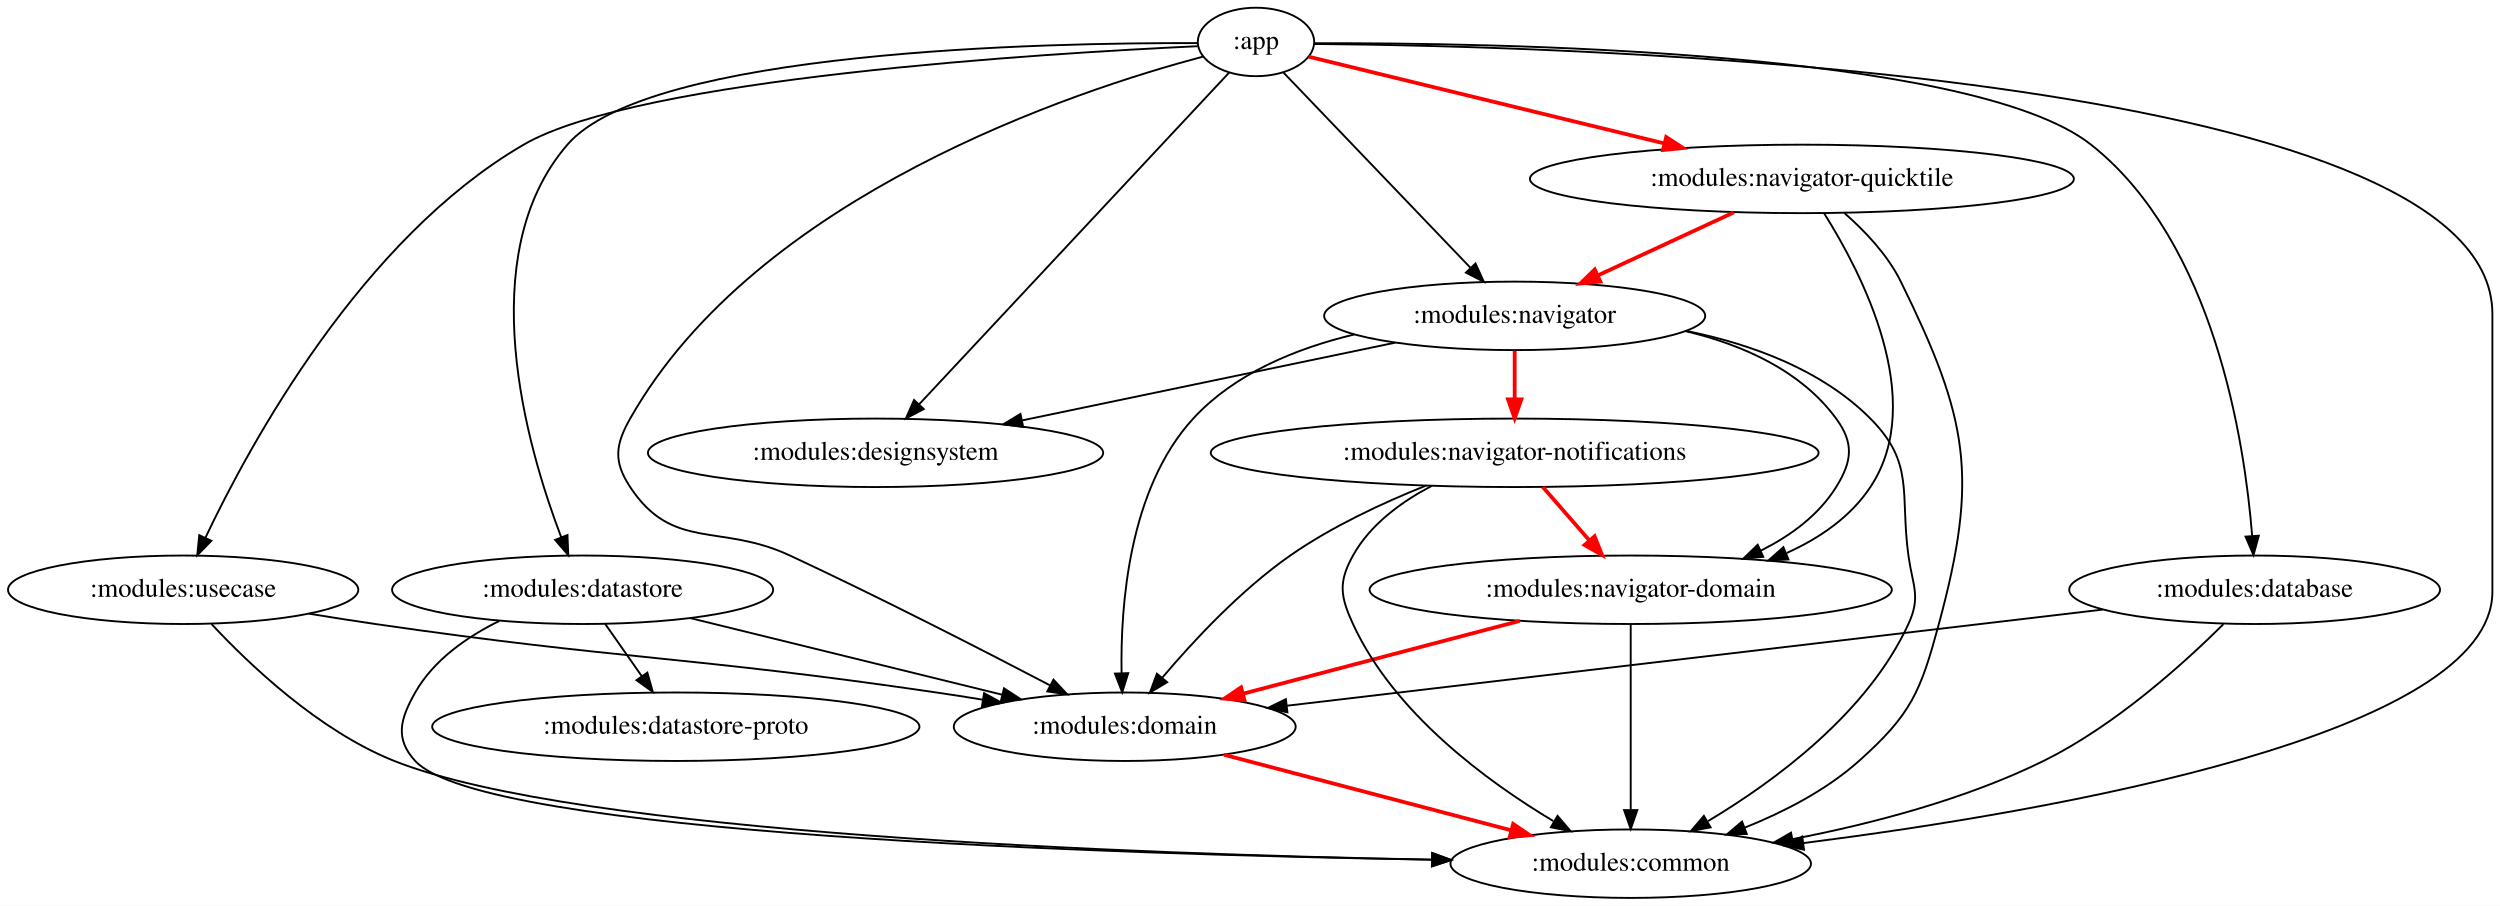
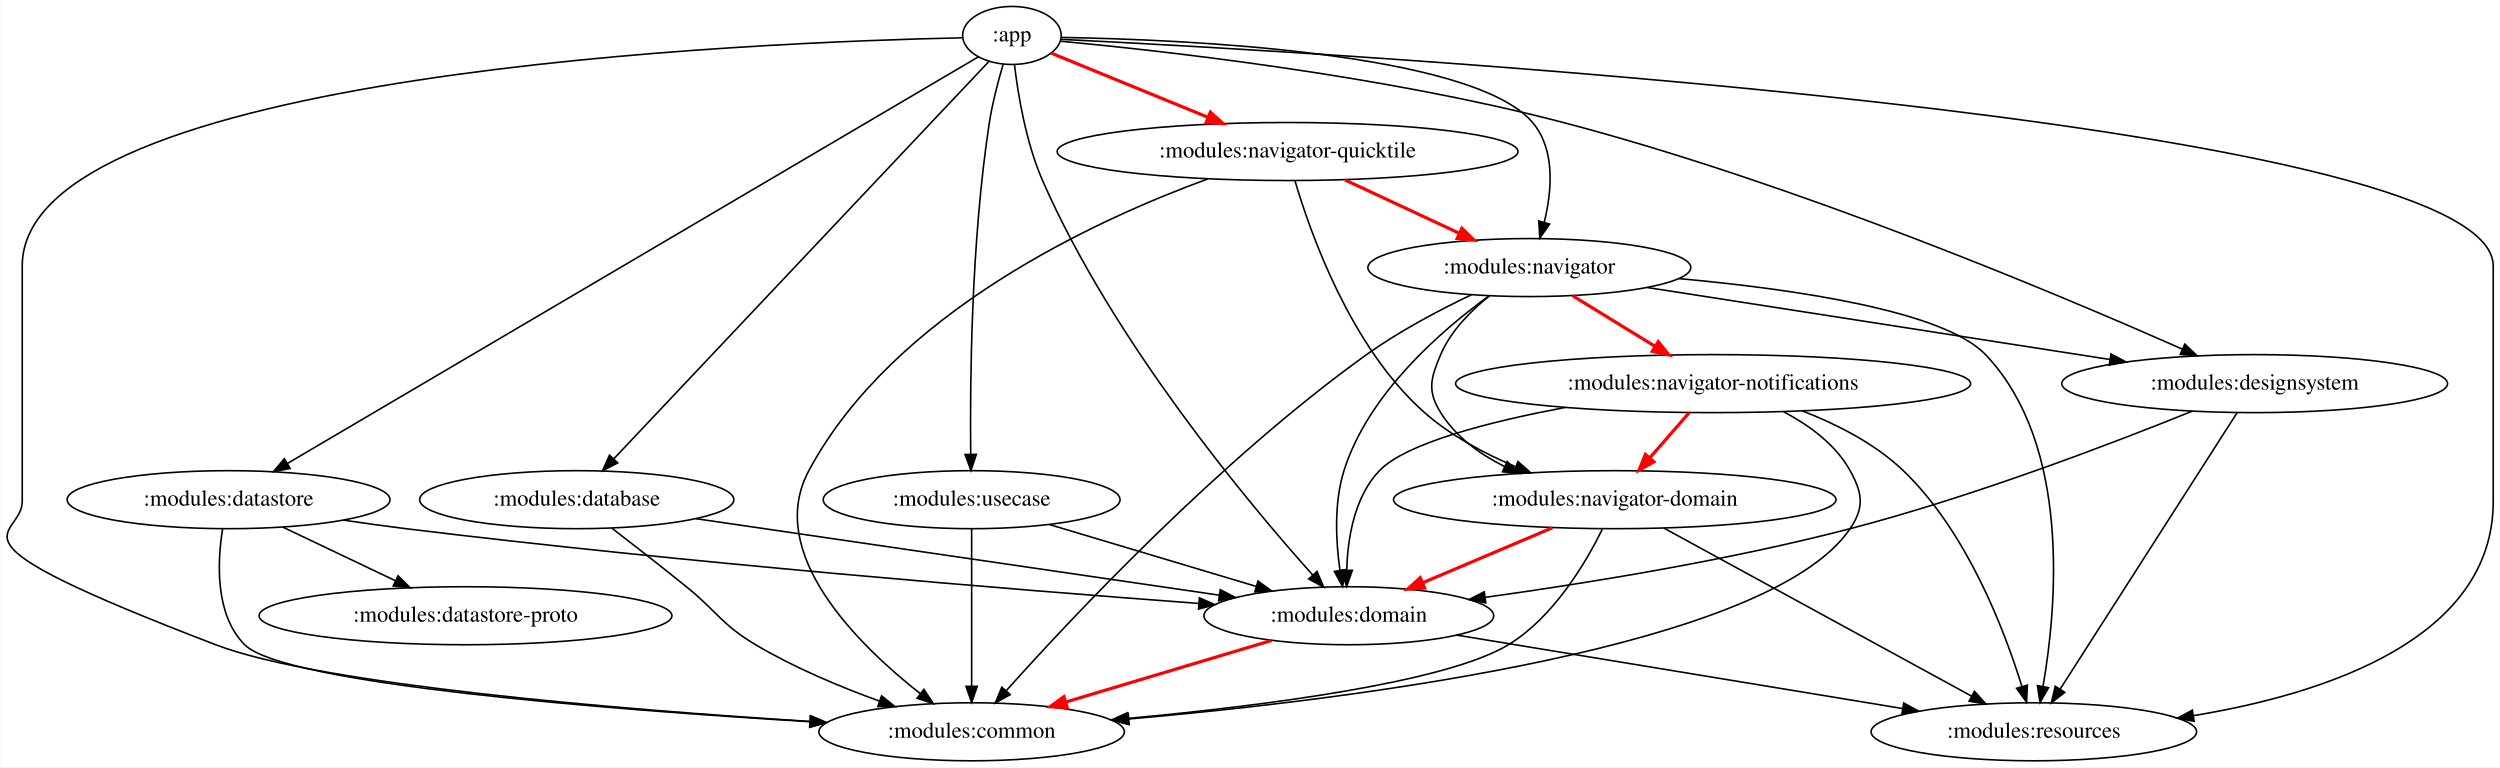
- <svg xmlns="http://www.w3.org/2000/svg" width="1314pt" height="476pt" viewBox="0.00 0.00 1314.29 476.00">
+ <svg xmlns="http://www.w3.org/2000/svg" width="1551pt" height="476pt" viewBox="0.00 0.00 1550.61 476.00">
  <g id="graph0" class="graph" transform="scale(1 1) rotate(0) translate(4 472)">
-     <polygon fill="white" stroke="transparent" points="-4,4 -4,-472 1310.29,-472 1310.29,4 -4,4" />
+     <polygon fill="white" stroke="transparent" points="-4,4 -4,-472 1546.61,-472 1546.61,4 -4,4" />
    <g id="node1" class="node">
-       <ellipse fill="none" stroke="black" cx="656.29" cy="-450" rx="30.59" ry="18" />
-       <text text-anchor="middle" x="656.29" y="-446.3" font-family="Times,serif" font-size="14.00">:app</text>
+       <ellipse fill="none" stroke="black" cx="623.61" cy="-450" rx="30.59" ry="18" />
+       <text text-anchor="middle" x="623.61" y="-446.3" font-family="Times,serif" font-size="14.00">:app</text>
    </g>
    <g id="node2" class="node">
-       <ellipse fill="none" stroke="black" cx="853.29" cy="-18" rx="94.78" ry="18" />
-       <text text-anchor="middle" x="853.29" y="-14.3" font-family="Times,serif" font-size="14.00">:modules:common</text>
+       <ellipse fill="none" stroke="black" cx="598.61" cy="-18" rx="94.78" ry="18" />
+       <text text-anchor="middle" x="598.61" y="-14.3" font-family="Times,serif" font-size="14.00">:modules:common</text>
    </g>
    <g id="edge1" class="edge">
-       <path fill="none" stroke="black" d="M687.21,-448.94C816.38,-447.87 1306.29,-435.36 1306.29,-307 1306.29,-307 1306.29,-307 1306.29,-161 1306.29,-85.84 1076.39,-45.7 944.15,-28.83" />
-       <polygon fill="black" stroke="black" points="944.38,-25.33 934.02,-27.56 943.5,-32.28 944.38,-25.33" />
+       <path fill="none" stroke="black" d="M592.74,-448.55C468.23,-445.93 9.61,-428.04 9.61,-307 9.61,-307 9.61,-307 9.61,-161 9.61,-136.78 -49.62,-140.68 129.61,-72 194.85,-47 381.28,-31.79 498.5,-24.42" />
+       <polygon fill="black" stroke="black" points="498.8,-27.91 508.57,-23.79 498.37,-20.92 498.8,-27.91" />
    </g>
    <g id="node3" class="node">
-       <ellipse fill="none" stroke="black" cx="456.29" cy="-234" rx="119.68" ry="18" />
-       <text text-anchor="middle" x="456.29" y="-230.3" font-family="Times,serif" font-size="14.00">:modules:designsystem</text>
+       <ellipse fill="none" stroke="black" cx="1394.61" cy="-234" rx="119.68" ry="18" />
+       <text text-anchor="middle" x="1394.61" y="-230.3" font-family="Times,serif" font-size="14.00">:modules:designsystem</text>
    </g>
    <g id="edge2" class="edge">
-       <path fill="none" stroke="black" d="M642.23,-433.95C608.17,-397.51 521.02,-304.26 479.27,-259.58" />
-       <polygon fill="black" stroke="black" points="481.64,-257 472.26,-252.08 476.53,-261.78 481.64,-257" />
+       <path fill="none" stroke="black" d="M653.77,-446.42C713.88,-440.83 852.57,-425.63 965.61,-396 1109.69,-358.23 1272.51,-289.58 1349.57,-255.43" />
+       <polygon fill="black" stroke="black" points="1351.27,-258.51 1358.98,-251.24 1348.42,-252.11 1351.27,-258.51" />
    </g>
    <g id="node4" class="node">
-       <ellipse fill="none" stroke="black" cx="1181.29" cy="-162" rx="97.48" ry="18" />
-       <text text-anchor="middle" x="1181.29" y="-158.3" font-family="Times,serif" font-size="14.00">:modules:database</text>
+       <ellipse fill="none" stroke="black" cx="353.61" cy="-162" rx="97.48" ry="18" />
+       <text text-anchor="middle" x="353.61" y="-158.3" font-family="Times,serif" font-size="14.00">:modules:database</text>
    </g>
    <g id="edge3" class="edge">
-       <path fill="none" stroke="black" d="M686.96,-449.32C775.94,-449.64 1031.89,-446.09 1095.29,-396 1160.07,-344.82 1176.06,-239.88 1180,-190.21" />
-       <polygon fill="black" stroke="black" points="1183.49,-190.43 1180.69,-180.21 1176.51,-189.95 1183.49,-190.43" />
+       <path fill="none" stroke="black" d="M609.47,-434.03C565.53,-387.48 431.04,-245.02 376.72,-187.48" />
+       <polygon fill="black" stroke="black" points="379.02,-184.82 369.61,-179.95 373.93,-189.62 379.02,-184.82" />
    </g>
    <g id="node5" class="node">
-       <ellipse fill="none" stroke="black" cx="302.29" cy="-162" rx="100.18" ry="18" />
-       <text text-anchor="middle" x="302.29" y="-158.3" font-family="Times,serif" font-size="14.00">:modules:datastore</text>
+       <ellipse fill="none" stroke="black" cx="137.61" cy="-162" rx="100.18" ry="18" />
+       <text text-anchor="middle" x="137.61" y="-158.3" font-family="Times,serif" font-size="14.00">:modules:datastore</text>
    </g>
    <g id="edge4" class="edge">
-       <path fill="none" stroke="black" d="M625.73,-449.39C546.42,-449.67 337.17,-445.62 294.29,-396 243.89,-337.68 272.91,-237.17 291.07,-189.53" />
-       <polygon fill="black" stroke="black" points="294.34,-190.79 294.75,-180.2 287.83,-188.22 294.34,-190.79" />
+       <path fill="none" stroke="black" d="M602.73,-436.71C527.57,-392.48 270.25,-241.06 174.18,-184.52" />
+       <polygon fill="black" stroke="black" points="175.79,-181.41 165.4,-179.35 172.24,-187.44 175.79,-181.41" />
    </g>
    <g id="node6" class="node">
-       <ellipse fill="none" stroke="black" cx="587.29" cy="-90" rx="89.88" ry="18" />
-       <text text-anchor="middle" x="587.29" y="-86.3" font-family="Times,serif" font-size="14.00">:modules:domain</text>
+       <ellipse fill="none" stroke="black" cx="832.61" cy="-90" rx="89.88" ry="18" />
+       <text text-anchor="middle" x="832.61" y="-86.3" font-family="Times,serif" font-size="14.00">:modules:domain</text>
    </g>
    <g id="edge5" class="edge">
-       <path fill="none" stroke="black" d="M628.39,-442.28C561.76,-424.56 393.93,-369.58 327.29,-252 319.4,-238.08 318.48,-229.36 327.29,-216 349.65,-182.09 374.48,-197.17 411.29,-180 458.86,-157.81 512.57,-130.28 548.01,-111.76" />
-       <polygon fill="black" stroke="black" points="549.82,-114.77 557.06,-107.03 546.57,-108.56 549.82,-114.77" />
+       <path fill="none" stroke="black" d="M625.18,-431.98C627.34,-413.59 632.22,-383.74 642.61,-360 686.3,-260.19 770.22,-159.92 810.27,-115.18" />
+       <polygon fill="black" stroke="black" points="812.89,-117.5 817,-107.73 807.7,-112.81 812.89,-117.5" />
    </g>
    <g id="node7" class="node">
-       <ellipse fill="none" stroke="black" cx="92.29" cy="-162" rx="92.08" ry="18" />
-       <text text-anchor="middle" x="92.29" y="-158.3" font-family="Times,serif" font-size="14.00">:modules:usecase</text>
+       <ellipse fill="none" stroke="black" cx="598.61" cy="-162" rx="92.08" ry="18" />
+       <text text-anchor="middle" x="598.61" y="-158.3" font-family="Times,serif" font-size="14.00">:modules:usecase</text>
    </g>
    <g id="edge6" class="edge">
-       <path fill="none" stroke="black" d="M625.72,-447.76C545.61,-444.05 331.6,-431.03 271.29,-396 186.11,-346.52 127.58,-239.09 103.97,-189.31" />
-       <polygon fill="black" stroke="black" points="107.1,-187.75 99.71,-180.15 100.75,-190.7 107.1,-187.75" />
+       <path fill="none" stroke="black" d="M618.14,-432.01C615.07,-421.7 611.49,-408.23 609.61,-396 598.25,-322.2 597.55,-233.85 598.04,-190.18" />
+       <polygon fill="black" stroke="black" points="601.54,-190.13 598.19,-180.08 594.54,-190.03 601.54,-190.13" />
    </g>
    <g id="node8" class="node">
-       <ellipse fill="none" stroke="black" cx="792.29" cy="-306" rx="100.18" ry="18" />
-       <text text-anchor="middle" x="792.29" y="-302.3" font-family="Times,serif" font-size="14.00">:modules:navigator</text>
+       <ellipse fill="none" stroke="black" cx="944.61" cy="-306" rx="100.18" ry="18" />
+       <text text-anchor="middle" x="944.61" y="-302.3" font-family="Times,serif" font-size="14.00">:modules:navigator</text>
    </g>
    <g id="edge7" class="edge">
-       <path fill="none" stroke="black" d="M670.59,-434.07C694,-409.63 740.74,-360.83 768.99,-331.33" />
-       <polygon fill="black" stroke="black" points="771.7,-333.56 776.09,-323.91 766.65,-328.71 771.7,-333.56" />
+       <path fill="none" stroke="black" d="M654.34,-448.78C727.6,-447.55 909.23,-440.02 946.61,-396 960.86,-379.22 958.63,-353.57 953.86,-334.11" />
+       <polygon fill="black" stroke="black" points="957.18,-332.99 951.11,-324.3 950.44,-334.88 957.18,-332.99" />
    </g>
    <g id="node9" class="node">
-       <ellipse fill="none" stroke="black" cx="943.29" cy="-378" rx="142.97" ry="18" />
-       <text text-anchor="middle" x="943.29" y="-374.3" font-family="Times,serif" font-size="14.00">:modules:navigator-quicktile</text>
+       <ellipse fill="none" stroke="black" cx="794.61" cy="-378" rx="142.97" ry="18" />
+       <text text-anchor="middle" x="794.61" y="-374.3" font-family="Times,serif" font-size="14.00">:modules:navigator-quicktile</text>
    </g>
    <g id="edge8" class="edge">
-       <path fill="none" stroke="red" stroke-width="2" d="M684.07,-442.22C726.85,-431.79 810.24,-411.45 870.92,-396.65" />
-       <polygon fill="red" stroke="red" stroke-width="2" points="871.95,-400 880.84,-394.23 870.29,-393.2 871.95,-400" />
+       <path fill="none" stroke="red" stroke-width="2" d="M648.11,-438.97C673.3,-428.66 713.23,-412.31 745.05,-399.29" />
+       <polygon fill="red" stroke="red" stroke-width="2" points="746.71,-402.39 754.64,-395.36 744.06,-395.91 746.71,-402.39" />
+     </g>
+     <g id="node10" class="node">
+       <ellipse fill="none" stroke="black" cx="1257.61" cy="-18" rx="100.98" ry="18" />
+       <text text-anchor="middle" x="1257.61" y="-14.3" font-family="Times,serif" font-size="14.00">:modules:resources</text>
    </g>
    <g id="edge9" class="edge">
-       <path fill="none" stroke="black" d="M1164.88,-143.9C1144.55,-123.71 1107.96,-90.55 1070.29,-72 1029.15,-51.74 979.72,-38.88 938.43,-30.92" />
-       <polygon fill="black" stroke="black" points="938.87,-27.44 928.39,-29.05 937.58,-34.32 938.87,-27.44" />
+       <path fill="none" stroke="black" d="M653.92,-447.59C812.85,-439.81 1542.61,-399.07 1542.61,-307 1542.61,-307 1542.61,-307 1542.61,-161 1542.61,-75.61 1438.84,-41.57 1356.54,-28" />
+       <polygon fill="black" stroke="black" points="1357.03,-24.53 1346.61,-26.44 1355.95,-31.45 1357.03,-24.53" />
    </g>
    <g id="edge10" class="edge">
-       <path fill="none" stroke="black" d="M1101.49,-151.6C989.69,-138.42 787.31,-114.57 672.62,-101.06" />
-       <polygon fill="black" stroke="black" points="672.82,-97.55 662.48,-99.86 672,-104.51 672.82,-97.55" />
+       <path fill="none" stroke="black" d="M1355.7,-216.84C1306.91,-197.14 1220.34,-163.98 1143.61,-144 1068.17,-124.35 980.49,-110.17 917.49,-101.45" />
+       <polygon fill="black" stroke="black" points="917.59,-97.93 907.2,-100.04 916.64,-104.86 917.59,-97.93" />
    </g>
    <g id="edge11" class="edge">
-       <path fill="none" stroke="black" d="M258.49,-145.61C241.55,-137.27 223.94,-125.08 214.29,-108 206.42,-94.07 203.46,-83.77 214.29,-72 249.68,-33.55 576.9,-22.99 748.83,-20.09" />
-       <polygon fill="black" stroke="black" points="748.97,-23.59 758.91,-19.93 748.86,-16.59 748.97,-23.59" />
+       <path fill="none" stroke="black" d="M1383.63,-215.85C1359.57,-178.27 1302.11,-88.51 1273.85,-44.37" />
+       <polygon fill="black" stroke="black" points="1276.79,-42.47 1268.45,-35.94 1270.89,-46.24 1276.79,-42.47" />
    </g>
    <g id="edge12" class="edge">
-       <path fill="none" stroke="black" d="M358.94,-147.09C406.17,-135.49 473.46,-118.96 522.77,-106.85" />
-       <polygon fill="black" stroke="black" points="523.81,-110.2 532.69,-104.41 522.14,-103.4 523.81,-110.2" />
-     </g>
-     <g id="node10" class="node">
-       <ellipse fill="none" stroke="black" cx="351.29" cy="-90" rx="128.08" ry="18" />
-       <text text-anchor="middle" x="351.29" y="-86.3" font-family="Times,serif" font-size="14.00">:modules:datastore-proto</text>
+       <path fill="none" stroke="black" d="M375.5,-144.25C388.91,-133.91 406.36,-120.32 421.61,-108 441,-92.34 443.19,-84.75 464.61,-72 488.52,-57.77 516.95,-45.9 541.46,-37.02" />
+       <polygon fill="black" stroke="black" points="542.74,-40.29 550.99,-33.65 540.4,-33.69 542.74,-40.29" />
    </g>
    <g id="edge13" class="edge">
-       <path fill="none" stroke="black" d="M314.15,-144.05C319.91,-135.84 326.94,-125.79 333.33,-116.66" />
-       <polygon fill="black" stroke="black" points="336.33,-118.47 339.2,-108.28 330.6,-114.46 336.33,-118.47" />
+       <path fill="none" stroke="black" d="M427.4,-150.22C515.3,-137.37 661.61,-115.99 752.29,-102.74" />
+       <polygon fill="black" stroke="black" points="752.85,-106.19 762.24,-101.28 751.84,-99.27 752.85,-106.19" />
    </g>
    <g id="edge14" class="edge">
-       <path fill="none" stroke="red" stroke-width="2" d="M639.53,-75.25C682.8,-63.87 744.43,-47.65 790.41,-35.55" />
-       <polygon fill="red" stroke="red" stroke-width="2" points="791.49,-38.88 800.27,-32.95 789.7,-32.11 791.49,-38.88" />
+       <path fill="none" stroke="black" d="M133.92,-143.96C130.67,-123.84 128.97,-90.74 147.61,-72 171.89,-47.6 372.94,-31.82 498.27,-24.26" />
+       <polygon fill="black" stroke="black" points="498.51,-27.75 508.28,-23.67 498.09,-20.77 498.51,-27.75" />
    </g>
    <g id="edge15" class="edge">
-       <path fill="none" stroke="black" d="M107.21,-143.98C126.85,-122.89 163.59,-87.79 203.29,-72 299.61,-33.69 590.67,-23.07 748.63,-20.13" />
-       <polygon fill="black" stroke="black" points="748.9,-23.62 758.83,-19.94 748.77,-16.62 748.9,-23.62" />
+       <path fill="none" stroke="black" d="M208.82,-149.32C221.71,-147.4 235.05,-145.54 247.61,-144 420.79,-122.79 623.77,-106.26 739.38,-97.63" />
+       <polygon fill="black" stroke="black" points="739.89,-101.1 749.6,-96.87 739.37,-94.12 739.89,-101.1" />
+     </g>
+     <g id="node11" class="node">
+       <ellipse fill="none" stroke="black" cx="284.61" cy="-90" rx="128.08" ry="18" />
+       <text text-anchor="middle" x="284.61" y="-86.3" font-family="Times,serif" font-size="14.00">:modules:datastore-proto</text>
    </g>
    <g id="edge16" class="edge">
-       <path fill="none" stroke="black" d="M158.51,-149.41C170.09,-147.51 182.03,-145.63 193.29,-144 324.01,-125.03 357.61,-127.18 488.29,-108 496.2,-106.84 504.46,-105.55 512.68,-104.21" />
-       <polygon fill="black" stroke="black" points="513.36,-107.65 522.66,-102.56 512.22,-100.74 513.36,-107.65" />
+       <path fill="none" stroke="black" d="M171.33,-144.94C192.03,-135.09 218.74,-122.37 241.03,-111.75" />
+       <polygon fill="black" stroke="black" points="242.75,-114.81 250.28,-107.35 239.74,-108.49 242.75,-114.81" />
    </g>
    <g id="edge17" class="edge">
-       <path fill="none" stroke="black" d="M882.72,-298.05C916.98,-291.06 953.83,-277.6 979.29,-252 1002.71,-228.45 994.81,-212.91 999.29,-180 1001.45,-164.15 1005.98,-158.53 999.29,-144 977.78,-97.25 929.2,-61.47 893.97,-40.4" />
-       <polygon fill="black" stroke="black" points="895.28,-37.11 884.88,-35.1 891.76,-43.16 895.28,-37.11" />
+       <path fill="none" stroke="red" stroke-width="2" d="M784.69,-74.67C747.71,-63.6 696.39,-48.25 657.01,-36.47" />
+       <polygon fill="red" stroke="red" stroke-width="2" points="657.85,-33.07 647.27,-33.56 655.84,-39.78 657.85,-33.07" />
    </g>
    <g id="edge18" class="edge">
-       <path fill="none" stroke="black" d="M729.49,-291.92C674,-280.36 592.91,-263.46 533.48,-251.08" />
-       <polygon fill="black" stroke="black" points="533.9,-247.59 523.4,-248.98 532.47,-254.45 533.9,-247.59" />
+       <path fill="none" stroke="black" d="M899.48,-77.99C974.36,-65.65 1095.71,-45.67 1176.08,-32.43" />
+       <polygon fill="black" stroke="black" points="1176.86,-35.85 1186.16,-30.77 1175.73,-28.94 1176.86,-35.85" />
    </g>
    <g id="edge19" class="edge">
-       <path fill="none" stroke="black" d="M708.07,-296.24C677.5,-288.95 645.14,-275.77 623.29,-252 589.39,-215.12 585.01,-153.48 585.63,-118.13" />
-       <polygon fill="black" stroke="black" points="589.13,-118.17 585.96,-108.06 582.14,-117.94 589.13,-118.17" />
-     </g>
-     <g id="node11" class="node">
-       <ellipse fill="none" stroke="black" cx="853.29" cy="-162" rx="137.28" ry="18" />
-       <text text-anchor="middle" x="853.29" y="-158.3" font-family="Times,serif" font-size="14.00">:modules:navigator-domain</text>
+       <path fill="none" stroke="black" d="M598.61,-143.87C598.61,-119.67 598.61,-75.21 598.61,-46.39" />
+       <polygon fill="black" stroke="black" points="602.11,-46.19 598.61,-36.19 595.11,-46.19 602.11,-46.19" />
    </g>
    <g id="edge20" class="edge">
-       <path fill="none" stroke="black" d="M882.03,-297.98C912.13,-290.83 942.73,-277.28 961.29,-252 970.76,-239.1 969.75,-229.58 961.29,-216 952.06,-201.18 937.34,-190.39 921.7,-182.58" />
-       <polygon fill="black" stroke="black" points="922.97,-179.31 912.42,-178.31 920.05,-185.67 922.97,-179.31" />
+       <path fill="none" stroke="black" d="M646.81,-146.58C684.06,-135.44 735.73,-119.98 775.13,-108.19" />
+       <polygon fill="black" stroke="black" points="776.29,-111.5 784.87,-105.28 774.29,-104.79 776.29,-111.5" />
+     </g>
+     <g id="edge21" class="edge">
+       <path fill="none" stroke="black" d="M908.62,-289.12C888.67,-279.6 863.89,-266.53 843.61,-252 752.24,-186.52 660.47,-88.62 620.03,-43.45" />
+       <polygon fill="black" stroke="black" points="622.57,-41.04 613.31,-35.9 617.34,-45.7 622.57,-41.04" />
+     </g>
+     <g id="edge22" class="edge">
+       <path fill="none" stroke="black" d="M1017.66,-293.64C1095.99,-281.45 1220.44,-262.09 1304.72,-248.98" />
+       <polygon fill="black" stroke="black" points="1305.45,-252.41 1314.8,-247.42 1304.38,-245.49 1305.45,-252.41" />
+     </g>
+     <g id="edge23" class="edge">
+       <path fill="none" stroke="black" d="M919.72,-288.54C890.66,-267.5 844.63,-227.98 829.61,-180 823.34,-159.99 824.56,-136.2 827.09,-118.26" />
+       <polygon fill="black" stroke="black" points="830.57,-118.61 828.73,-108.18 823.67,-117.49 830.57,-118.61" />
+     </g>
+     <g id="edge26" class="edge">
+       <path fill="none" stroke="black" d="M1037.4,-299.15C1109.64,-292.57 1201.82,-279.04 1227.61,-252 1281.13,-195.89 1271.7,-94.61 1263.3,-46.2" />
+       <polygon fill="black" stroke="black" points="1266.71,-45.36 1261.44,-36.17 1259.83,-46.64 1266.71,-45.36" />
    </g>
    <g id="node12" class="node">
-       <ellipse fill="none" stroke="black" cx="792.29" cy="-234" rx="159.77" ry="18" />
-       <text text-anchor="middle" x="792.29" y="-230.3" font-family="Times,serif" font-size="14.00">:modules:navigator-notifications</text>
-     </g>
-     <g id="edge21" class="edge">
-       <path fill="none" stroke="red" stroke-width="2" d="M792.29,-287.7C792.29,-279.98 792.29,-270.71 792.29,-262.11" />
-       <polygon fill="red" stroke="red" stroke-width="2" points="795.79,-262.1 792.29,-252.1 788.79,-262.1 795.79,-262.1" />
-     </g>
-     <g id="edge22" class="edge">
-       <path fill="none" stroke="black" d="M965.68,-360.01C976.42,-350.6 988.41,-338 995.29,-324 1030.81,-251.77 1036.3,-221.7 1015.29,-144 1005.62,-108.24 1000.91,-96.69 973.29,-72 956.14,-56.67 933.83,-45.18 913.11,-36.9" />
-       <polygon fill="black" stroke="black" points="914.32,-33.61 903.73,-33.31 911.82,-40.15 914.32,-33.61" />
-     </g>
-     <g id="edge23" class="edge">
-       <path fill="none" stroke="red" stroke-width="2" d="M907.51,-360.41C886.04,-350.46 858.6,-337.74 835.87,-327.2" />
-       <polygon fill="red" stroke="red" stroke-width="2" points="837.33,-324.02 826.78,-322.99 834.38,-330.37 837.33,-324.02" />
+       <ellipse fill="none" stroke="black" cx="997.61" cy="-162" rx="137.28" ry="18" />
+       <text text-anchor="middle" x="997.61" y="-158.3" font-family="Times,serif" font-size="14.00">:modules:navigator-domain</text>
    </g>
    <g id="edge24" class="edge">
-       <path fill="none" stroke="black" d="M954.93,-359.95C974.62,-328.76 1009.56,-261.57 979.29,-216 968.82,-200.24 952.65,-189.15 935.35,-181.36" />
-       <polygon fill="black" stroke="black" points="936.22,-177.94 925.64,-177.36 933.56,-184.41 936.22,-177.94" />
-     </g>
-     <g id="edge26" class="edge">
-       <path fill="none" stroke="black" d="M853.29,-143.87C853.29,-119.67 853.29,-75.21 853.29,-46.39" />
-       <polygon fill="black" stroke="black" points="856.79,-46.19 853.29,-36.19 849.79,-46.19 856.79,-46.19" />
+       <path fill="none" stroke="black" d="M919.81,-288.42C908.31,-279.21 895.83,-266.64 889.61,-252 883.35,-237.28 881.15,-229.58 889.61,-216 898.84,-201.18 913.56,-190.39 929.2,-182.58" />
+       <polygon fill="black" stroke="black" points="930.85,-185.67 938.48,-178.31 927.93,-179.31 930.85,-185.67" />
+     </g>
+     <g id="node13" class="node">
+       <ellipse fill="none" stroke="black" cx="1058.61" cy="-234" rx="159.77" ry="18" />
+       <text text-anchor="middle" x="1058.61" y="-230.3" font-family="Times,serif" font-size="14.00">:modules:navigator-notifications</text>
    </g>
    <g id="edge25" class="edge">
-       <path fill="none" stroke="red" stroke-width="2" d="M794.92,-145.64C751.84,-134.3 693.31,-118.9 649.38,-107.34" />
-       <polygon fill="red" stroke="red" stroke-width="2" points="650.23,-103.94 639.67,-104.78 648.45,-110.71 650.23,-103.94" />
+       <path fill="none" stroke="red" stroke-width="2" d="M971.34,-288.59C986.55,-279.25 1005.82,-267.41 1022.38,-257.25" />
+       <polygon fill="red" stroke="red" stroke-width="2" points="1024.57,-260.01 1031.26,-251.8 1020.9,-254.05 1024.57,-260.01" />
+     </g>
+     <g id="edge27" class="edge">
+       <path fill="none" stroke="black" d="M745.26,-361.06C675.36,-335.5 550.2,-278 497.61,-180 470.22,-128.97 527.86,-72.23 566.82,-41.6" />
+       <polygon fill="black" stroke="black" points="569,-44.34 574.81,-35.47 564.74,-38.78 569,-44.34" />
+     </g>
+     <g id="edge28" class="edge">
+       <path fill="none" stroke="red" stroke-width="2" d="M830.16,-360.41C851.38,-350.51 878.5,-337.85 901.01,-327.34" />
+       <polygon fill="red" stroke="red" stroke-width="2" points="902.77,-330.39 910.35,-322.99 899.81,-324.05 902.77,-330.39" />
    </g>
    <g id="edge29" class="edge">
-       <path fill="none" stroke="black" d="M748.6,-216.57C732.65,-208.2 716.32,-196.27 707.29,-180 699.53,-166.01 700.6,-158.53 707.29,-144 728.81,-97.25 777.38,-61.47 812.61,-40.4" />
-       <polygon fill="black" stroke="black" points="814.82,-43.16 821.71,-35.1 811.3,-37.11 814.82,-43.16" />
-     </g>
-     <g id="edge28" class="edge">
-       <path fill="none" stroke="black" d="M745.62,-216.74C723.02,-207.72 696.11,-195.23 674.29,-180 648.25,-161.82 623.43,-135.17 607.01,-115.78" />
-       <polygon fill="black" stroke="black" points="609.6,-113.41 600.51,-107.95 604.21,-117.88 609.6,-113.41" />
-     </g>
-     <g id="edge27" class="edge">
-       <path fill="none" stroke="red" stroke-width="2" d="M807.06,-216.05C814.44,-207.58 823.52,-197.17 831.67,-187.82" />
-       <polygon fill="red" stroke="red" stroke-width="2" points="834.31,-190.11 838.24,-180.28 829.03,-185.51 834.31,-190.11" />
+       <path fill="none" stroke="black" d="M799.2,-359.87C808.77,-327.36 833.84,-256.33 879.61,-216 895.83,-201.71 916.53,-190.68 936.05,-182.47" />
+       <polygon fill="black" stroke="black" points="937.55,-185.64 945.52,-178.66 934.94,-179.14 937.55,-185.64" />
+     </g>
+     <g id="edge31" class="edge">
+       <path fill="none" stroke="black" d="M989.91,-143.72C979.73,-123.04 959.73,-89.06 931.61,-72 892.89,-48.51 779.35,-34.06 695.56,-26.3" />
+       <polygon fill="black" stroke="black" points="695.78,-22.8 685.5,-25.38 695.14,-29.77 695.78,-22.8" />
+     </g>
+     <g id="edge30" class="edge">
+       <path fill="none" stroke="red" stroke-width="2" d="M958.92,-144.59C934.85,-134.38 903.77,-121.19 878.46,-110.45" />
+       <polygon fill="red" stroke="red" stroke-width="2" points="879.64,-107.15 869.07,-106.47 876.91,-113.6 879.64,-107.15" />
+     </g>
+     <g id="edge32" class="edge">
+       <path fill="none" stroke="black" d="M1027.94,-144.43C1075.33,-118.55 1166.88,-68.55 1218.94,-40.12" />
+       <polygon fill="black" stroke="black" points="1220.77,-43.11 1227.87,-35.24 1217.41,-36.96 1220.77,-43.11" />
+     </g>
+     <g id="edge35" class="edge">
+       <path fill="none" stroke="black" d="M1102.3,-216.57C1118.25,-208.2 1134.58,-196.27 1143.61,-180 1151.37,-166.01 1152.58,-157.25 1143.61,-144 1094.05,-70.8 839.16,-38.49 696.18,-25.93" />
+       <polygon fill="black" stroke="black" points="696.35,-22.43 686.08,-25.06 695.75,-29.41 696.35,-22.43" />
+     </g>
+     <g id="edge34" class="edge">
+       <path fill="none" stroke="black" d="M966.89,-219.24C919.4,-210.27 867.99,-197.06 851.61,-180 836,-163.75 831.89,-137.99 831.3,-118.36" />
+       <polygon fill="black" stroke="black" points="834.8,-118.17 831.29,-108.18 827.8,-118.18 834.8,-118.17" />
+     </g>
+     <g id="edge36" class="edge">
+       <path fill="none" stroke="black" d="M1114.05,-217.04C1135.57,-208.71 1159.17,-196.69 1176.61,-180 1215.94,-142.36 1239.23,-81.51 1250.11,-46.39" />
+       <polygon fill="black" stroke="black" points="1253.59,-46.95 1253.09,-36.37 1246.88,-44.95 1253.59,-46.95" />
+     </g>
+     <g id="edge33" class="edge">
+       <path fill="none" stroke="red" stroke-width="2" d="M1043.84,-216.05C1036.46,-207.58 1027.38,-197.17 1019.23,-187.82" />
+       <polygon fill="red" stroke="red" stroke-width="2" points="1021.87,-185.51 1012.66,-180.28 1016.59,-190.11 1021.87,-185.51" />
    </g>
  </g>
</svg>
